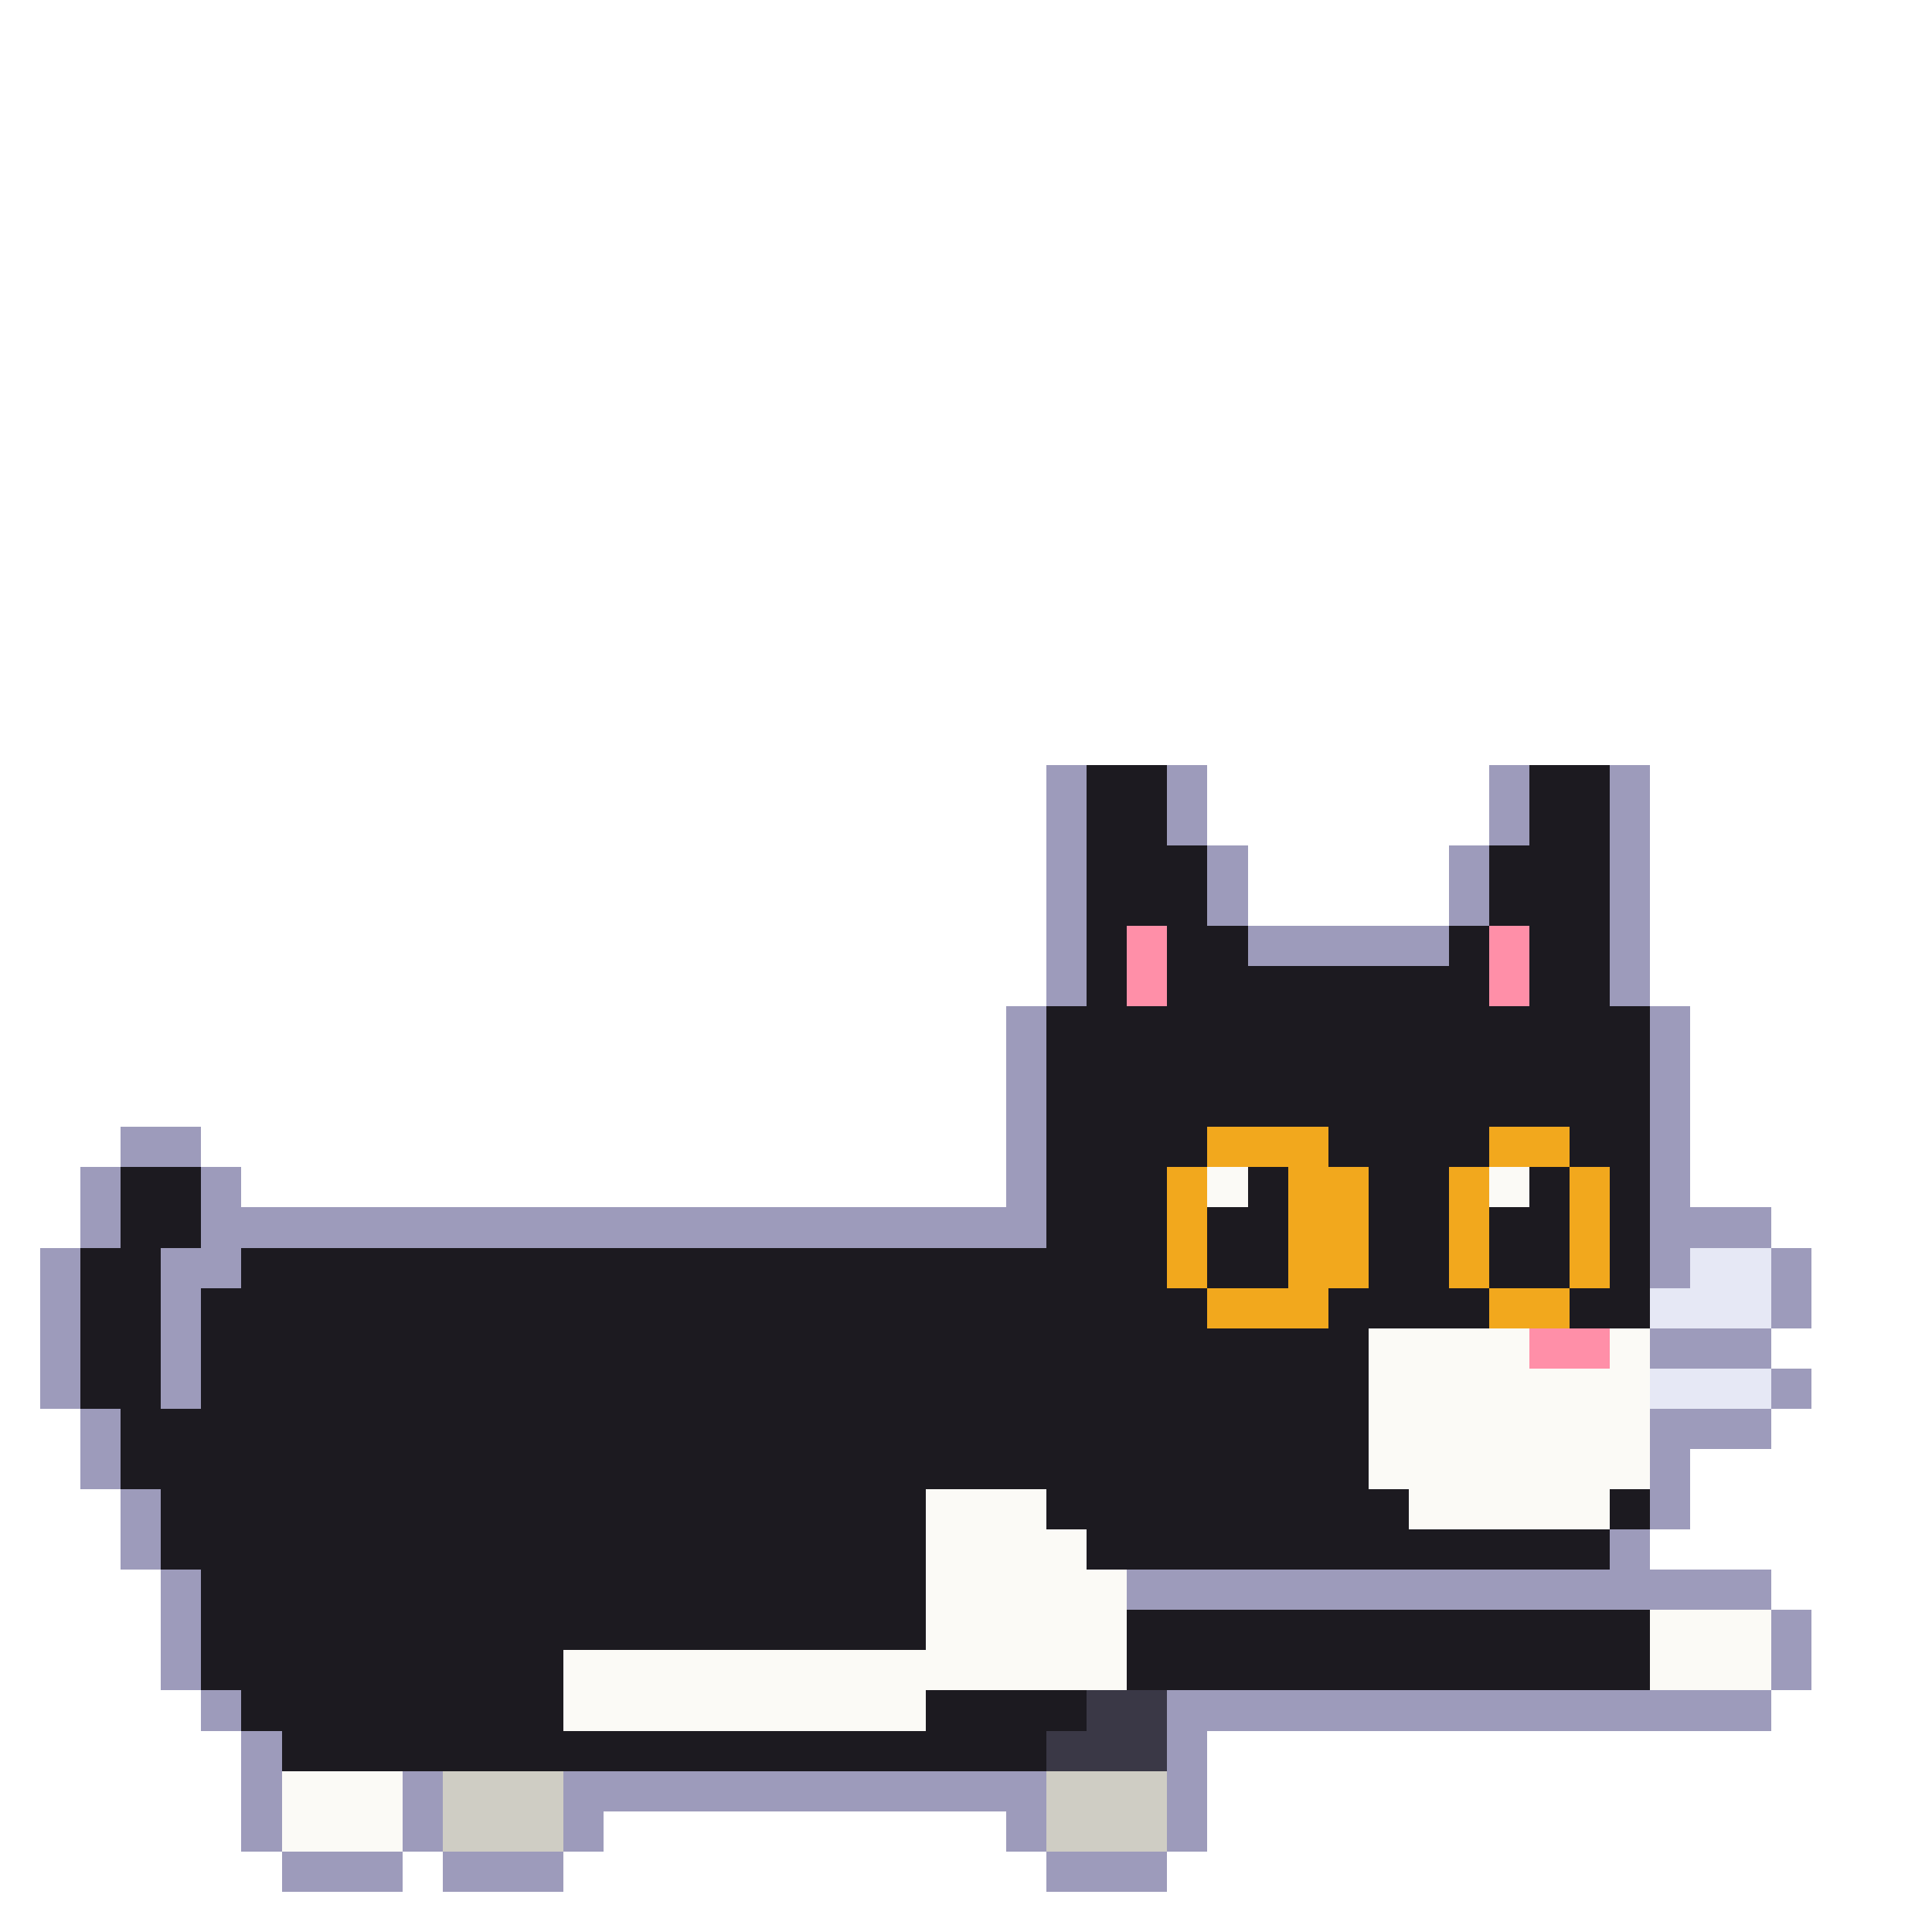
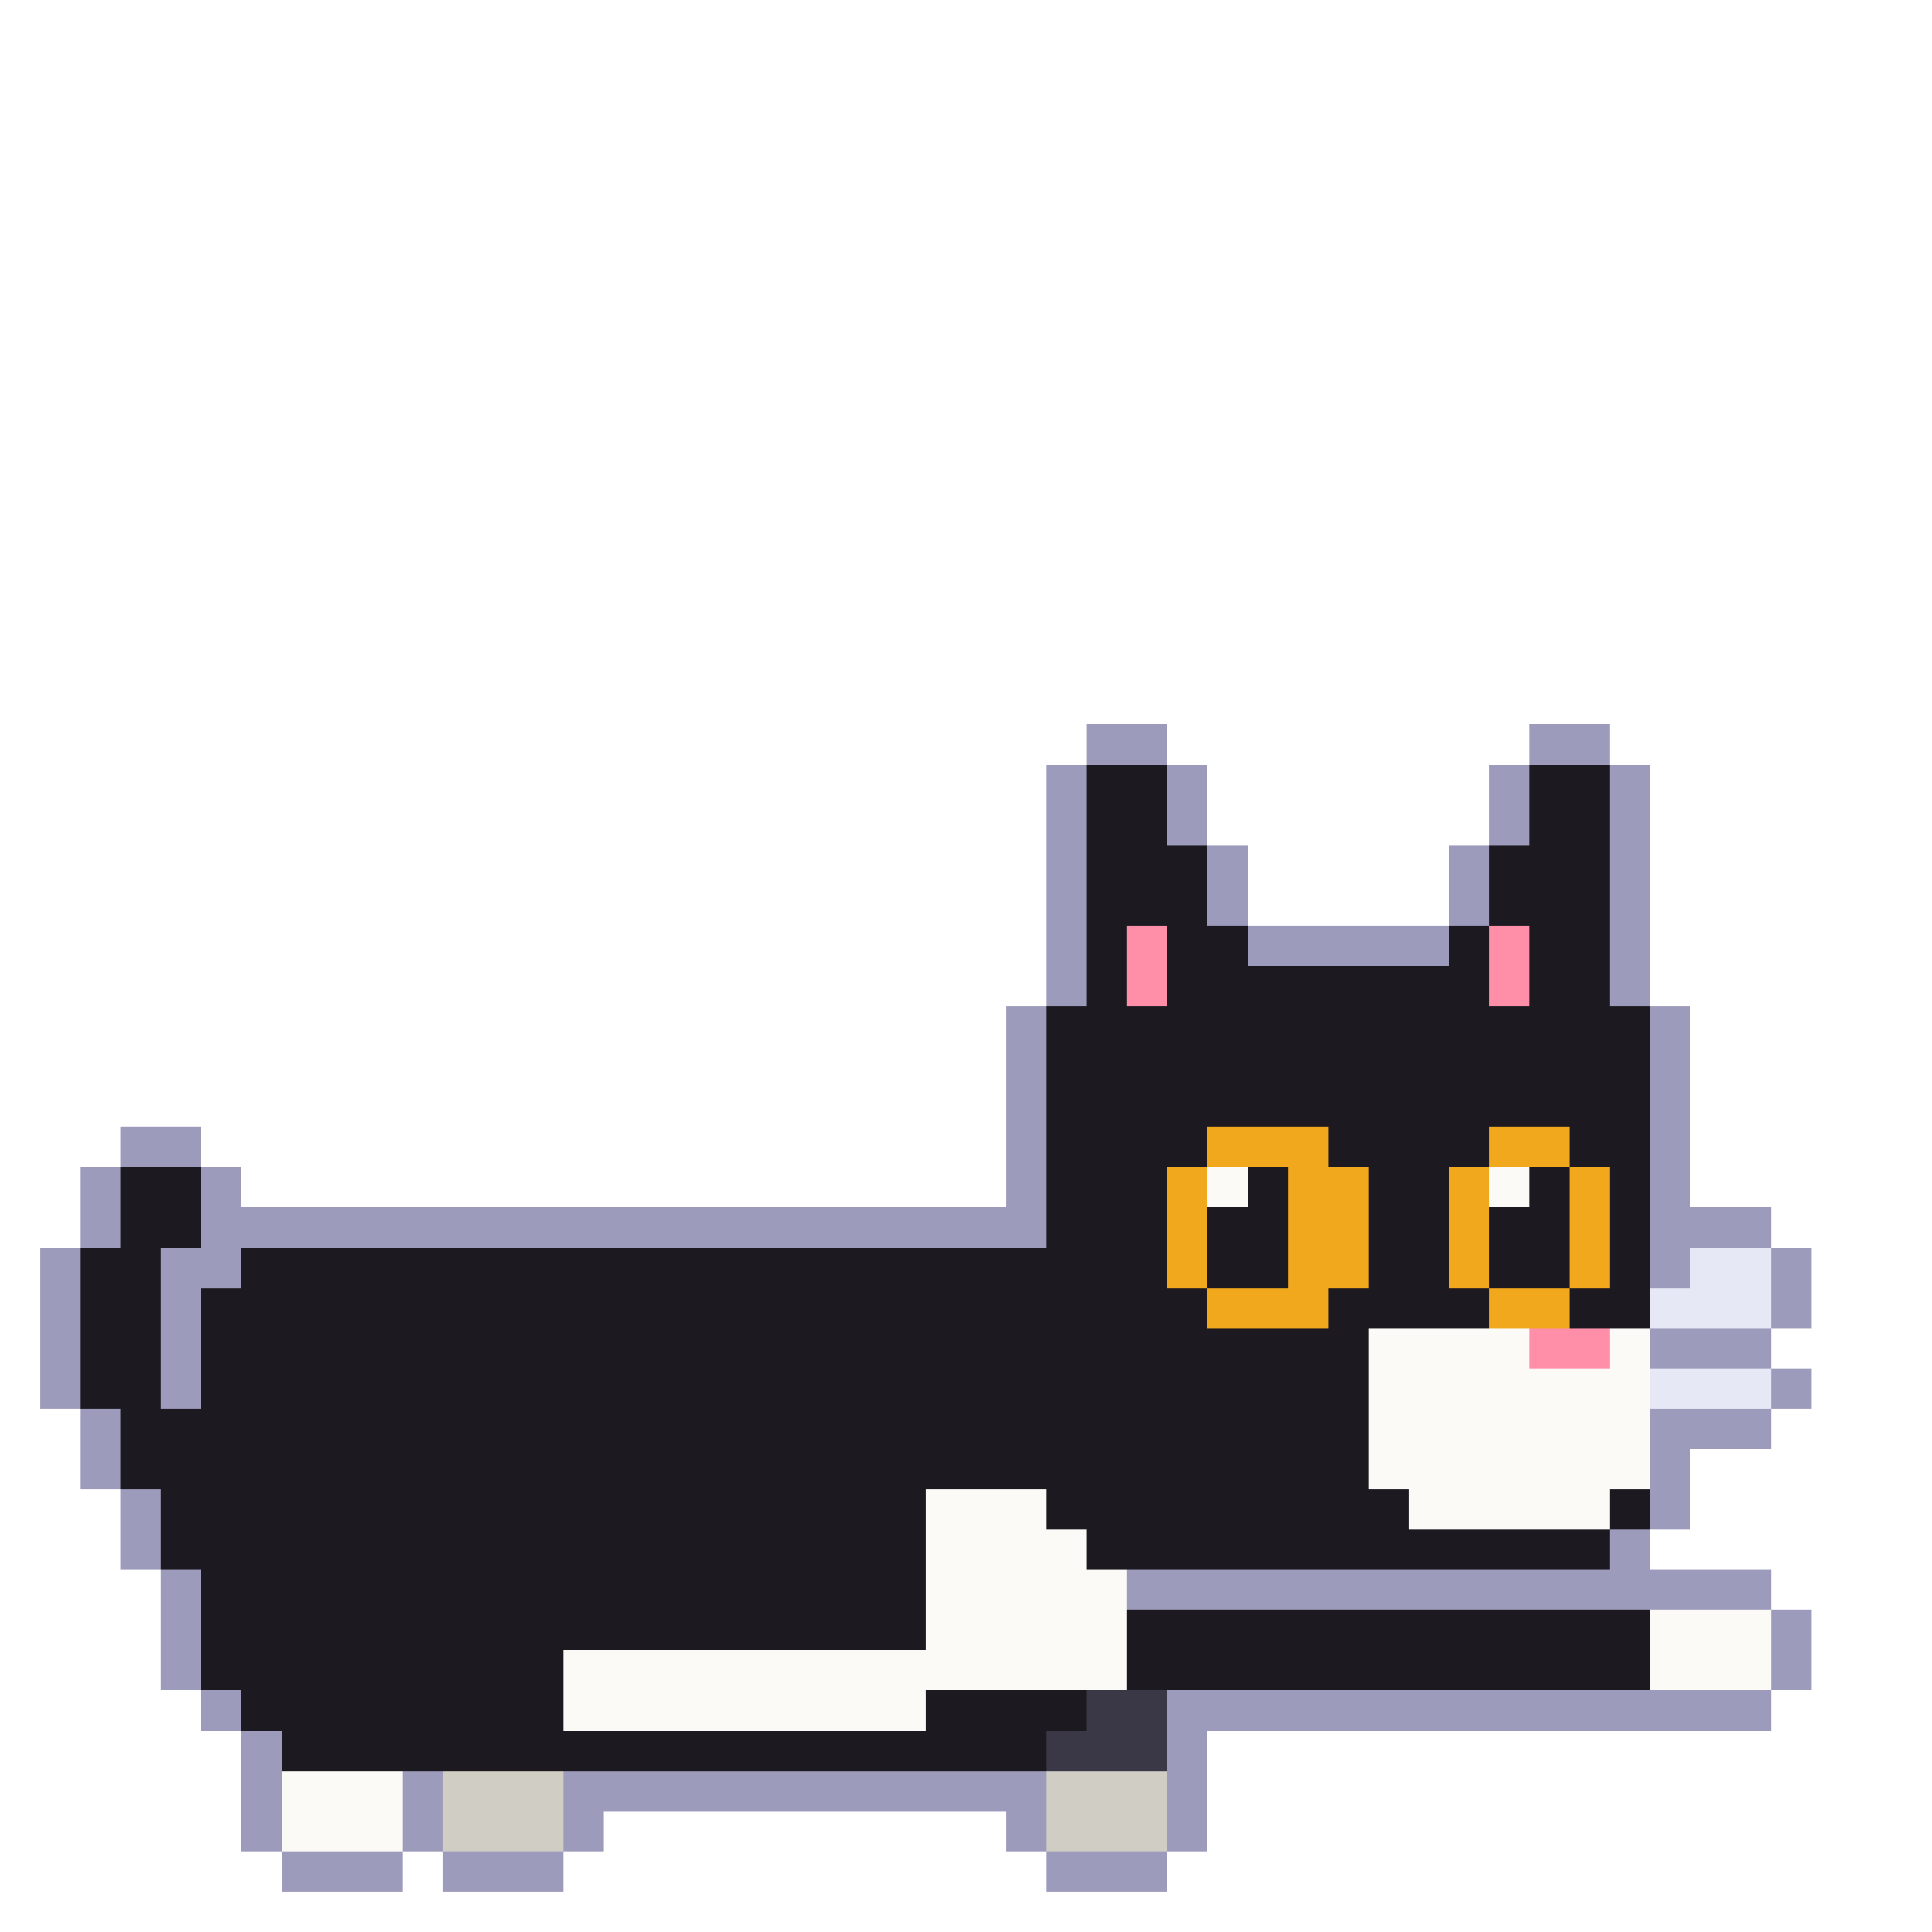
<svg xmlns="http://www.w3.org/2000/svg" viewBox="0 -19 48 48" shape-rendering="crispEdges">
  <style>g{visibility:hidden;animation:2880ms step-end infinite}.f0{visibility:visible}@keyframes f0{0%{visibility:visible}4.167%{visibility:hidden}12.5%{visibility:visible}20.833%{visibility:hidden}29.167%{visibility:visible}37.5%{visibility:hidden}50%{visibility:visible}54.167%{visibility:hidden}62.5%{visibility:visible}70.833%{visibility:hidden}79.167%{visibility:visible}87.5%{visibility:hidden}}.f0{animation-name:f0}@keyframes f1{0%{visibility:hidden}4.167%{visibility:visible}12.5%{visibility:hidden}20.833%{visibility:visible}29.167%{visibility:hidden}37.5%{visibility:visible}45.833%{visibility:hidden}54.167%{visibility:visible}62.5%{visibility:hidden}70.833%{visibility:visible}79.167%{visibility:hidden}87.5%{visibility:visible}95.833%{visibility:hidden}}.f1{animation-name:f1}@keyframes f2{0%{visibility:hidden}45.833%{visibility:visible}50%{visibility:hidden}95.833%{visibility:visible}}.f2{animation-name:f2}@media (prefers-reduced-motion:reduce){g{animation:none}}</style>
  <g class="f0">
-     <path fill="#9d9bbb" d="M26 0h1v1h-1zM29 0h1v1h-1zM37 0h1v1h-1zM40 0h1v1h-1zM26 1h1v1h-1zM29 1h1v1h-1zM37 1h1v1h-1zM40 1h1v1h-1zM26 2h1v1h-1zM30 2h1v1h-1zM36 2h1v1h-1zM40 2h1v1h-1zM26 3h1v1h-1zM30 3h1v1h-1zM36 3h1v1h-1zM40 3h1v1h-1zM26 4h1v1h-1zM31 4h5v1h-5zM40 4h1v1h-1zM26 5h1v1h-1zM40 5h1v1h-1zM25 6h1v1h-1zM41 6h1v1h-1zM25 7h1v1h-1zM41 7h1v1h-1zM25 8h1v1h-1zM41 8h1v1h-1zM3 9h2v1h-2zM25 9h1v1h-1zM41 9h1v1h-1zM2 10h1v1h-1zM5 10h1v1h-1zM25 10h1v1h-1zM41 10h1v1h-1zM2 11h1v1h-1zM5 11h21v1h-21zM41 11h3v1h-3zM1 12h1v1h-1zM4 12h2v1h-2zM41 12h1v1h-1zM44 12h1v1h-1zM1 13h1v1h-1zM4 13h1v1h-1zM44 13h1v1h-1zM1 14h1v1h-1zM4 14h1v1h-1zM41 14h3v1h-3zM1 15h1v1h-1zM4 15h1v1h-1zM44 15h1v1h-1zM2 16h1v1h-1zM41 16h3v1h-3zM2 17h1v1h-1zM41 17h1v1h-1zM3 18h1v1h-1zM41 18h1v1h-1zM3 19h1v1h-1zM40 19h1v1h-1zM4 20h1v1h-1zM28 20h16v1h-16zM4 21h1v1h-1zM44 21h1v1h-1zM4 22h1v1h-1zM44 22h1v1h-1zM5 23h1v1h-1zM29 23h15v1h-15zM6 24h1v1h-1zM29 24h1v1h-1zM6 25h1v1h-1zM10 25h1v1h-1zM14 25h12v1h-12zM29 25h1v1h-1zM6 26h1v1h-1zM10 26h1v1h-1zM14 26h1v1h-1zM25 26h1v1h-1zM29 26h1v1h-1zM7 27h3v1h-3zM11 27h3v1h-3zM26 27h3v1h-3z" />
+     <path fill="#9d9bbb" d="M27 -1h2v1h-2zM38 -1h2v1h-2zM26 0h1v1h-1zM29 0h1v1h-1zM37 0h1v1h-1zM40 0h1v1h-1zM26 1h1v1h-1zM29 1h1v1h-1zM37 1h1v1h-1zM40 1h1v1h-1zM26 2h1v1h-1zM30 2h1v1h-1zM36 2h1v1h-1zM40 2h1v1h-1zM26 3h1v1h-1zM30 3h1v1h-1zM36 3h1v1h-1zM40 3h1v1h-1zM26 4h1v1h-1zM31 4h5v1h-5zM40 4h1v1h-1zM26 5h1v1h-1zM40 5h1v1h-1zM25 6h1v1h-1zM41 6h1v1h-1zM25 7h1v1h-1zM41 7h1v1h-1zM25 8h1v1h-1zM41 8h1v1h-1zM3 9h2v1h-2zM25 9h1v1h-1zM41 9h1v1h-1zM2 10h1v1h-1zM5 10h1v1h-1zM25 10h1v1h-1zM41 10h1v1h-1zM2 11h1v1h-1zM5 11h21v1h-21zM41 11h3v1h-3zM1 12h1v1h-1zM4 12h2v1h-2zM41 12h1v1h-1zM44 12h1v1h-1zM1 13h1v1h-1zM4 13h1v1h-1zM44 13h1v1h-1zM1 14h1v1h-1zM4 14h1v1h-1zM41 14h3v1h-3zM1 15h1v1h-1zM4 15h1v1h-1zM44 15h1v1h-1zM2 16h1v1h-1zM41 16h3v1h-3zM2 17h1v1h-1zM41 17h1v1h-1zM3 18h1v1h-1zM41 18h1v1h-1zM3 19h1v1h-1zM40 19h1v1h-1zM4 20h1v1h-1zM28 20h16v1h-16zM4 21h1v1h-1zM44 21h1v1h-1zM4 22h1v1h-1zM44 22h1v1h-1zM5 23h1v1h-1zM29 23h15v1h-15zM6 24h1v1h-1zM29 24h1v1h-1zM6 25h1v1h-1zM10 25h1v1h-1zM14 25h12v1h-12zM29 25h1v1h-1zM6 26h1v1h-1zM10 26h1v1h-1zM14 26h1v1h-1zM25 26h1v1h-1zM29 26h1v1h-1zM7 27h3v1h-3zM11 27h3v1h-3zM26 27h3v1h-3z" />
    <path fill="#1c1a20" d="M27 0h2v1h-2zM38 0h2v1h-2zM27 1h2v1h-2zM38 1h2v1h-2zM27 2h3v1h-3zM37 2h3v1h-3zM27 3h3v1h-3zM37 3h3v1h-3zM27 4h1v1h-1zM29 4h2v1h-2zM36 4h1v1h-1zM38 4h2v1h-2zM27 5h1v1h-1zM29 5h8v1h-8zM38 5h2v1h-2zM26 6h15v1h-15zM26 7h15v1h-15zM26 8h15v1h-15zM26 9h4v1h-4zM33 9h4v1h-4zM39 9h2v1h-2zM3 10h2v1h-2zM26 10h3v1h-3zM31 10h1v1h-1zM34 10h2v1h-2zM38 10h1v1h-1zM40 10h1v1h-1zM3 11h2v1h-2zM26 11h3v1h-3zM30 11h2v1h-2zM34 11h2v1h-2zM37 11h2v1h-2zM40 11h1v1h-1zM2 12h2v1h-2zM6 12h23v1h-23zM30 12h2v1h-2zM34 12h2v1h-2zM37 12h2v1h-2zM40 12h1v1h-1zM2 13h2v1h-2zM5 13h25v1h-25zM33 13h4v1h-4zM39 13h2v1h-2zM2 14h2v1h-2zM5 14h29v1h-29zM2 15h2v1h-2zM5 15h29v1h-29zM3 16h31v1h-31zM3 17h31v1h-31zM4 18h19v1h-19zM26 18h9v1h-9zM40 18h1v1h-1zM4 19h19v1h-19zM27 19h13v1h-13zM5 20h18v1h-18zM5 21h18v1h-18zM28 21h13v1h-13zM5 22h9v1h-9zM28 22h13v1h-13zM6 23h8v1h-8zM23 23h4v1h-4zM7 24h19v1h-19z" />
    <path fill="#ff8fa8" d="M28 4h1v1h-1zM37 4h1v1h-1zM28 5h1v1h-1zM37 5h1v1h-1zM38 14h2v1h-2z" />
    <path fill="#f2a81d" d="M30 9h3v1h-3zM37 9h2v1h-2zM29 10h1v1h-1zM32 10h2v1h-2zM36 10h1v1h-1zM39 10h1v1h-1zM29 11h1v1h-1zM32 11h2v1h-2zM36 11h1v1h-1zM39 11h1v1h-1zM29 12h1v1h-1zM32 12h2v1h-2zM36 12h1v1h-1zM39 12h1v1h-1zM30 13h3v1h-3zM37 13h2v1h-2z" />
    <path fill="#fbfaf6" d="M30 10h1v1h-1zM37 10h1v1h-1zM34 14h4v1h-4zM40 14h1v1h-1zM34 15h7v1h-7zM34 16h7v1h-7zM34 17h7v1h-7zM23 18h3v1h-3zM35 18h5v1h-5zM23 19h4v1h-4zM23 20h5v1h-5zM23 21h5v1h-5zM41 21h3v1h-3zM14 22h14v1h-14zM41 22h3v1h-3zM14 23h9v1h-9zM7 25h3v1h-3zM7 26h3v1h-3z" />
    <path fill="#e6e8f5" d="M42 12h2v1h-2zM41 13h3v1h-3zM41 15h3v1h-3z" />
    <path fill="#3a3846" d="M27 23h2v1h-2zM26 24h3v1h-3z" />
    <path fill="#cfcdc4" d="M11 25h3v1h-3zM26 25h3v1h-3zM11 26h3v1h-3zM26 26h3v1h-3z" />
  </g>
  <g class="f1">
-     <path fill="#9d9bbb" d="M26 0h1v1h-1zM29 0h1v1h-1zM37 0h1v1h-1zM40 0h1v1h-1zM26 1h1v1h-1zM29 1h1v1h-1zM37 1h1v1h-1zM40 1h1v1h-1zM26 2h1v1h-1zM30 2h1v1h-1zM36 2h1v1h-1zM40 2h1v1h-1zM26 3h1v1h-1zM30 3h1v1h-1zM36 3h1v1h-1zM40 3h1v1h-1zM26 4h1v1h-1zM31 4h5v1h-5zM40 4h1v1h-1zM26 5h1v1h-1zM40 5h1v1h-1zM25 6h1v1h-1zM41 6h1v1h-1zM25 7h1v1h-1zM41 7h1v1h-1zM25 8h1v1h-1zM41 8h1v1h-1zM4 9h2v1h-2zM25 9h1v1h-1zM41 9h1v1h-1zM3 10h1v1h-1zM6 10h1v1h-1zM25 10h1v1h-1zM41 10h1v1h-1zM2 11h2v1h-2zM6 11h20v1h-20zM41 11h3v1h-3zM1 12h1v1h-1zM4 12h2v1h-2zM41 12h1v1h-1zM44 12h1v1h-1zM1 13h1v1h-1zM4 13h1v1h-1zM44 13h1v1h-1zM1 14h1v1h-1zM4 14h1v1h-1zM41 14h3v1h-3zM1 15h1v1h-1zM4 15h1v1h-1zM44 15h1v1h-1zM2 16h1v1h-1zM41 16h3v1h-3zM2 17h1v1h-1zM41 17h1v1h-1zM3 18h1v1h-1zM41 18h1v1h-1zM3 19h1v1h-1zM40 19h1v1h-1zM4 20h1v1h-1zM28 20h16v1h-16zM4 21h1v1h-1zM44 21h1v1h-1zM4 22h1v1h-1zM44 22h1v1h-1zM5 23h1v1h-1zM29 23h15v1h-15zM6 24h1v1h-1zM29 24h1v1h-1zM6 25h1v1h-1zM10 25h1v1h-1zM14 25h12v1h-12zM29 25h1v1h-1zM6 26h1v1h-1zM10 26h1v1h-1zM14 26h1v1h-1zM25 26h1v1h-1zM29 26h1v1h-1zM7 27h3v1h-3zM11 27h3v1h-3zM26 27h3v1h-3z" />
+     <path fill="#9d9bbb" d="M27 -1h2v1h-2zM38 -1h2v1h-2zM26 0h1v1h-1zM29 0h1v1h-1zM37 0h1v1h-1zM40 0h1v1h-1zM26 1h1v1h-1zM29 1h1v1h-1zM37 1h1v1h-1zM40 1h1v1h-1zM26 2h1v1h-1zM30 2h1v1h-1zM36 2h1v1h-1zM40 2h1v1h-1zM26 3h1v1h-1zM30 3h1v1h-1zM36 3h1v1h-1zM40 3h1v1h-1zM26 4h1v1h-1zM31 4h5v1h-5zM40 4h1v1h-1zM26 5h1v1h-1zM40 5h1v1h-1zM25 6h1v1h-1zM41 6h1v1h-1zM25 7h1v1h-1zM41 7h1v1h-1zM25 8h1v1h-1zM41 8h1v1h-1zM4 9h2v1h-2zM25 9h1v1h-1zM41 9h1v1h-1zM3 10h1v1h-1zM6 10h1v1h-1zM25 10h1v1h-1zM41 10h1v1h-1zM2 11h2v1h-2zM6 11h20v1h-20zM41 11h3v1h-3zM1 12h1v1h-1zM4 12h2v1h-2zM41 12h1v1h-1zM44 12h1v1h-1zM1 13h1v1h-1zM4 13h1v1h-1zM44 13h1v1h-1zM1 14h1v1h-1zM4 14h1v1h-1zM41 14h3v1h-3zM1 15h1v1h-1zM4 15h1v1h-1zM44 15h1v1h-1zM2 16h1v1h-1zM41 16h3v1h-3zM2 17h1v1h-1zM41 17h1v1h-1zM3 18h1v1h-1zM41 18h1v1h-1zM3 19h1v1h-1zM40 19h1v1h-1zM4 20h1v1h-1zM28 20h16v1h-16zM4 21h1v1h-1zM44 21h1v1h-1zM4 22h1v1h-1zM44 22h1v1h-1zM5 23h1v1h-1zM29 23h15v1h-15zM6 24h1v1h-1zM29 24h1v1h-1zM6 25h1v1h-1zM10 25h1v1h-1zM14 25h12v1h-12zM29 25h1v1h-1zM6 26h1v1h-1zM10 26h1v1h-1zM14 26h1v1h-1zM25 26h1v1h-1zM29 26h1v1h-1zM7 27h3v1h-3zM11 27h3v1h-3zM26 27h3v1h-3z" />
    <path fill="#1c1a20" d="M27 0h2v1h-2zM38 0h2v1h-2zM27 1h2v1h-2zM38 1h2v1h-2zM27 2h3v1h-3zM37 2h3v1h-3zM27 3h3v1h-3zM37 3h3v1h-3zM27 4h1v1h-1zM29 4h2v1h-2zM36 4h1v1h-1zM38 4h2v1h-2zM27 5h1v1h-1zM29 5h8v1h-8zM38 5h2v1h-2zM26 6h15v1h-15zM26 7h15v1h-15zM26 8h15v1h-15zM26 9h4v1h-4zM33 9h4v1h-4zM39 9h2v1h-2zM4 10h2v1h-2zM26 10h3v1h-3zM31 10h1v1h-1zM34 10h2v1h-2zM38 10h1v1h-1zM40 10h1v1h-1zM4 11h2v1h-2zM26 11h3v1h-3zM30 11h2v1h-2zM34 11h2v1h-2zM37 11h2v1h-2zM40 11h1v1h-1zM2 12h2v1h-2zM6 12h23v1h-23zM30 12h2v1h-2zM34 12h2v1h-2zM37 12h2v1h-2zM40 12h1v1h-1zM2 13h2v1h-2zM5 13h25v1h-25zM33 13h4v1h-4zM39 13h2v1h-2zM2 14h2v1h-2zM5 14h29v1h-29zM2 15h2v1h-2zM5 15h29v1h-29zM3 16h31v1h-31zM3 17h31v1h-31zM4 18h19v1h-19zM26 18h9v1h-9zM40 18h1v1h-1zM4 19h19v1h-19zM27 19h13v1h-13zM5 20h18v1h-18zM5 21h18v1h-18zM28 21h13v1h-13zM5 22h9v1h-9zM28 22h13v1h-13zM6 23h8v1h-8zM23 23h4v1h-4zM7 24h19v1h-19z" />
    <path fill="#ff8fa8" d="M28 4h1v1h-1zM37 4h1v1h-1zM28 5h1v1h-1zM37 5h1v1h-1zM38 14h2v1h-2z" />
    <path fill="#f2a81d" d="M30 9h3v1h-3zM37 9h2v1h-2zM29 10h1v1h-1zM32 10h2v1h-2zM36 10h1v1h-1zM39 10h1v1h-1zM29 11h1v1h-1zM32 11h2v1h-2zM36 11h1v1h-1zM39 11h1v1h-1zM29 12h1v1h-1zM32 12h2v1h-2zM36 12h1v1h-1zM39 12h1v1h-1zM30 13h3v1h-3zM37 13h2v1h-2z" />
    <path fill="#fbfaf6" d="M30 10h1v1h-1zM37 10h1v1h-1zM34 14h4v1h-4zM40 14h1v1h-1zM34 15h7v1h-7zM34 16h7v1h-7zM34 17h7v1h-7zM23 18h3v1h-3zM35 18h5v1h-5zM23 19h4v1h-4zM23 20h5v1h-5zM23 21h5v1h-5zM41 21h3v1h-3zM14 22h14v1h-14zM41 22h3v1h-3zM14 23h9v1h-9zM7 25h3v1h-3zM7 26h3v1h-3z" />
    <path fill="#e6e8f5" d="M42 12h2v1h-2zM41 13h3v1h-3zM41 15h3v1h-3z" />
    <path fill="#3a3846" d="M27 23h2v1h-2zM26 24h3v1h-3z" />
    <path fill="#cfcdc4" d="M11 25h3v1h-3zM26 25h3v1h-3zM11 26h3v1h-3zM26 26h3v1h-3z" />
  </g>
  <g class="f2">
-     <path fill="#9d9bbb" d="M26 0h1v1h-1zM29 0h1v1h-1zM37 0h1v1h-1zM40 0h1v1h-1zM26 1h1v1h-1zM29 1h1v1h-1zM37 1h1v1h-1zM40 1h1v1h-1zM26 2h1v1h-1zM30 2h1v1h-1zM36 2h1v1h-1zM40 2h1v1h-1zM26 3h1v1h-1zM30 3h1v1h-1zM36 3h1v1h-1zM40 3h1v1h-1zM26 4h1v1h-1zM31 4h5v1h-5zM40 4h1v1h-1zM26 5h1v1h-1zM40 5h1v1h-1zM25 6h1v1h-1zM41 6h1v1h-1zM25 7h1v1h-1zM41 7h1v1h-1zM25 8h1v1h-1zM41 8h1v1h-1zM3 9h2v1h-2zM25 9h1v1h-1zM41 9h1v1h-1zM2 10h1v1h-1zM5 10h1v1h-1zM25 10h1v1h-1zM41 10h1v1h-1zM2 11h1v1h-1zM5 11h21v1h-21zM41 11h3v1h-3zM1 12h1v1h-1zM4 12h2v1h-2zM41 12h1v1h-1zM44 12h1v1h-1zM1 13h1v1h-1zM4 13h1v1h-1zM44 13h1v1h-1zM1 14h1v1h-1zM4 14h1v1h-1zM41 14h3v1h-3zM1 15h1v1h-1zM4 15h1v1h-1zM44 15h1v1h-1zM2 16h1v1h-1zM41 16h3v1h-3zM2 17h1v1h-1zM41 17h1v1h-1zM3 18h1v1h-1zM41 18h1v1h-1zM3 19h1v1h-1zM40 19h1v1h-1zM4 20h1v1h-1zM28 20h16v1h-16zM4 21h1v1h-1zM44 21h1v1h-1zM4 22h1v1h-1zM44 22h1v1h-1zM5 23h1v1h-1zM29 23h15v1h-15zM6 24h1v1h-1zM29 24h1v1h-1zM6 25h1v1h-1zM10 25h1v1h-1zM14 25h12v1h-12zM29 25h1v1h-1zM6 26h1v1h-1zM10 26h1v1h-1zM14 26h1v1h-1zM25 26h1v1h-1zM29 26h1v1h-1zM7 27h3v1h-3zM11 27h3v1h-3zM26 27h3v1h-3z" />
+     <path fill="#9d9bbb" d="M27 -1h2v1h-2zM38 -1h2v1h-2zM26 0h1v1h-1zM29 0h1v1h-1zM37 0h1v1h-1zM40 0h1v1h-1zM26 1h1v1h-1zM29 1h1v1h-1zM37 1h1v1h-1zM40 1h1v1h-1zM26 2h1v1h-1zM30 2h1v1h-1zM36 2h1v1h-1zM40 2h1v1h-1zM26 3h1v1h-1zM30 3h1v1h-1zM36 3h1v1h-1zM40 3h1v1h-1zM26 4h1v1h-1zM31 4h5v1h-5zM40 4h1v1h-1zM26 5h1v1h-1zM40 5h1v1h-1zM25 6h1v1h-1zM41 6h1v1h-1zM25 7h1v1h-1zM41 7h1v1h-1zM25 8h1v1h-1zM41 8h1v1h-1zM3 9h2v1h-2zM25 9h1v1h-1zM41 9h1v1h-1zM2 10h1v1h-1zM5 10h1v1h-1zM25 10h1v1h-1zM41 10h1v1h-1zM2 11h1v1h-1zM5 11h21v1h-21zM41 11h3v1h-3zM1 12h1v1h-1zM4 12h2v1h-2zM41 12h1v1h-1zM44 12h1v1h-1zM1 13h1v1h-1zM4 13h1v1h-1zM44 13h1v1h-1zM1 14h1v1h-1zM4 14h1v1h-1zM41 14h3v1h-3zM1 15h1v1h-1zM4 15h1v1h-1zM44 15h1v1h-1zM2 16h1v1h-1zM41 16h3v1h-3zM2 17h1v1h-1zM41 17h1v1h-1zM3 18h1v1h-1zM41 18h1v1h-1zM3 19h1v1h-1zM40 19h1v1h-1zM4 20h1v1h-1zM28 20h16v1h-16zM4 21h1v1h-1zM44 21h1v1h-1zM4 22h1v1h-1zM44 22h1v1h-1zM5 23h1v1h-1zM29 23h15v1h-15zM6 24h1v1h-1zM29 24h1v1h-1zM6 25h1v1h-1zM10 25h1v1h-1zM14 25h12v1h-12zM29 25h1v1h-1zM6 26h1v1h-1zM10 26h1v1h-1zM14 26h1v1h-1zM25 26h1v1h-1zM29 26h1v1h-1zM7 27h3v1h-3zM11 27h3v1h-3zM26 27h3v1h-3z" />
    <path fill="#1c1a20" d="M27 0h2v1h-2zM38 0h2v1h-2zM27 1h2v1h-2zM38 1h2v1h-2zM27 2h3v1h-3zM37 2h3v1h-3zM27 3h3v1h-3zM37 3h3v1h-3zM27 4h1v1h-1zM29 4h2v1h-2zM36 4h1v1h-1zM38 4h2v1h-2zM27 5h1v1h-1zM29 5h8v1h-8zM38 5h2v1h-2zM26 6h15v1h-15zM26 7h15v1h-15zM26 8h15v1h-15zM26 9h15v1h-15zM3 10h2v1h-2zM26 10h3v1h-3zM30 10h3v1h-3zM34 10h2v1h-2zM37 10h2v1h-2zM40 10h1v1h-1zM3 11h2v1h-2zM26 11h4v1h-4zM31 11h1v1h-1zM33 11h4v1h-4zM39 11h2v1h-2zM2 12h2v1h-2zM6 12h25v1h-25zM32 12h9v1h-9zM2 13h2v1h-2zM5 13h36v1h-36zM2 14h2v1h-2zM5 14h29v1h-29zM2 15h2v1h-2zM5 15h29v1h-29zM3 16h31v1h-31zM3 17h31v1h-31zM4 18h19v1h-19zM26 18h9v1h-9zM40 18h1v1h-1zM4 19h19v1h-19zM27 19h13v1h-13zM5 20h18v1h-18zM5 21h18v1h-18zM28 21h13v1h-13zM5 22h9v1h-9zM28 22h13v1h-13zM6 23h8v1h-8zM23 23h4v1h-4zM7 24h19v1h-19z" />
    <path fill="#ff8fa8" d="M28 4h1v1h-1zM37 4h1v1h-1zM28 5h1v1h-1zM37 5h1v1h-1zM38 14h2v1h-2z" />
    <path fill="#f2a81d" d="M29 10h1v1h-1zM33 10h1v1h-1zM36 10h1v1h-1zM39 10h1v1h-1zM30 11h1v1h-1zM32 11h1v1h-1zM37 11h2v1h-2zM31 12h1v1h-1z" />
    <path fill="#e6e8f5" d="M42 12h2v1h-2zM41 13h3v1h-3zM41 15h3v1h-3z" />
    <path fill="#fbfaf6" d="M34 14h4v1h-4zM40 14h1v1h-1zM34 15h7v1h-7zM34 16h7v1h-7zM34 17h7v1h-7zM23 18h3v1h-3zM35 18h5v1h-5zM23 19h4v1h-4zM23 20h5v1h-5zM23 21h5v1h-5zM41 21h3v1h-3zM14 22h14v1h-14zM41 22h3v1h-3zM14 23h9v1h-9zM7 25h3v1h-3zM7 26h3v1h-3z" />
    <path fill="#3a3846" d="M27 23h2v1h-2zM26 24h3v1h-3z" />
    <path fill="#cfcdc4" d="M11 25h3v1h-3zM26 25h3v1h-3zM11 26h3v1h-3zM26 26h3v1h-3z" />
  </g>
</svg>
